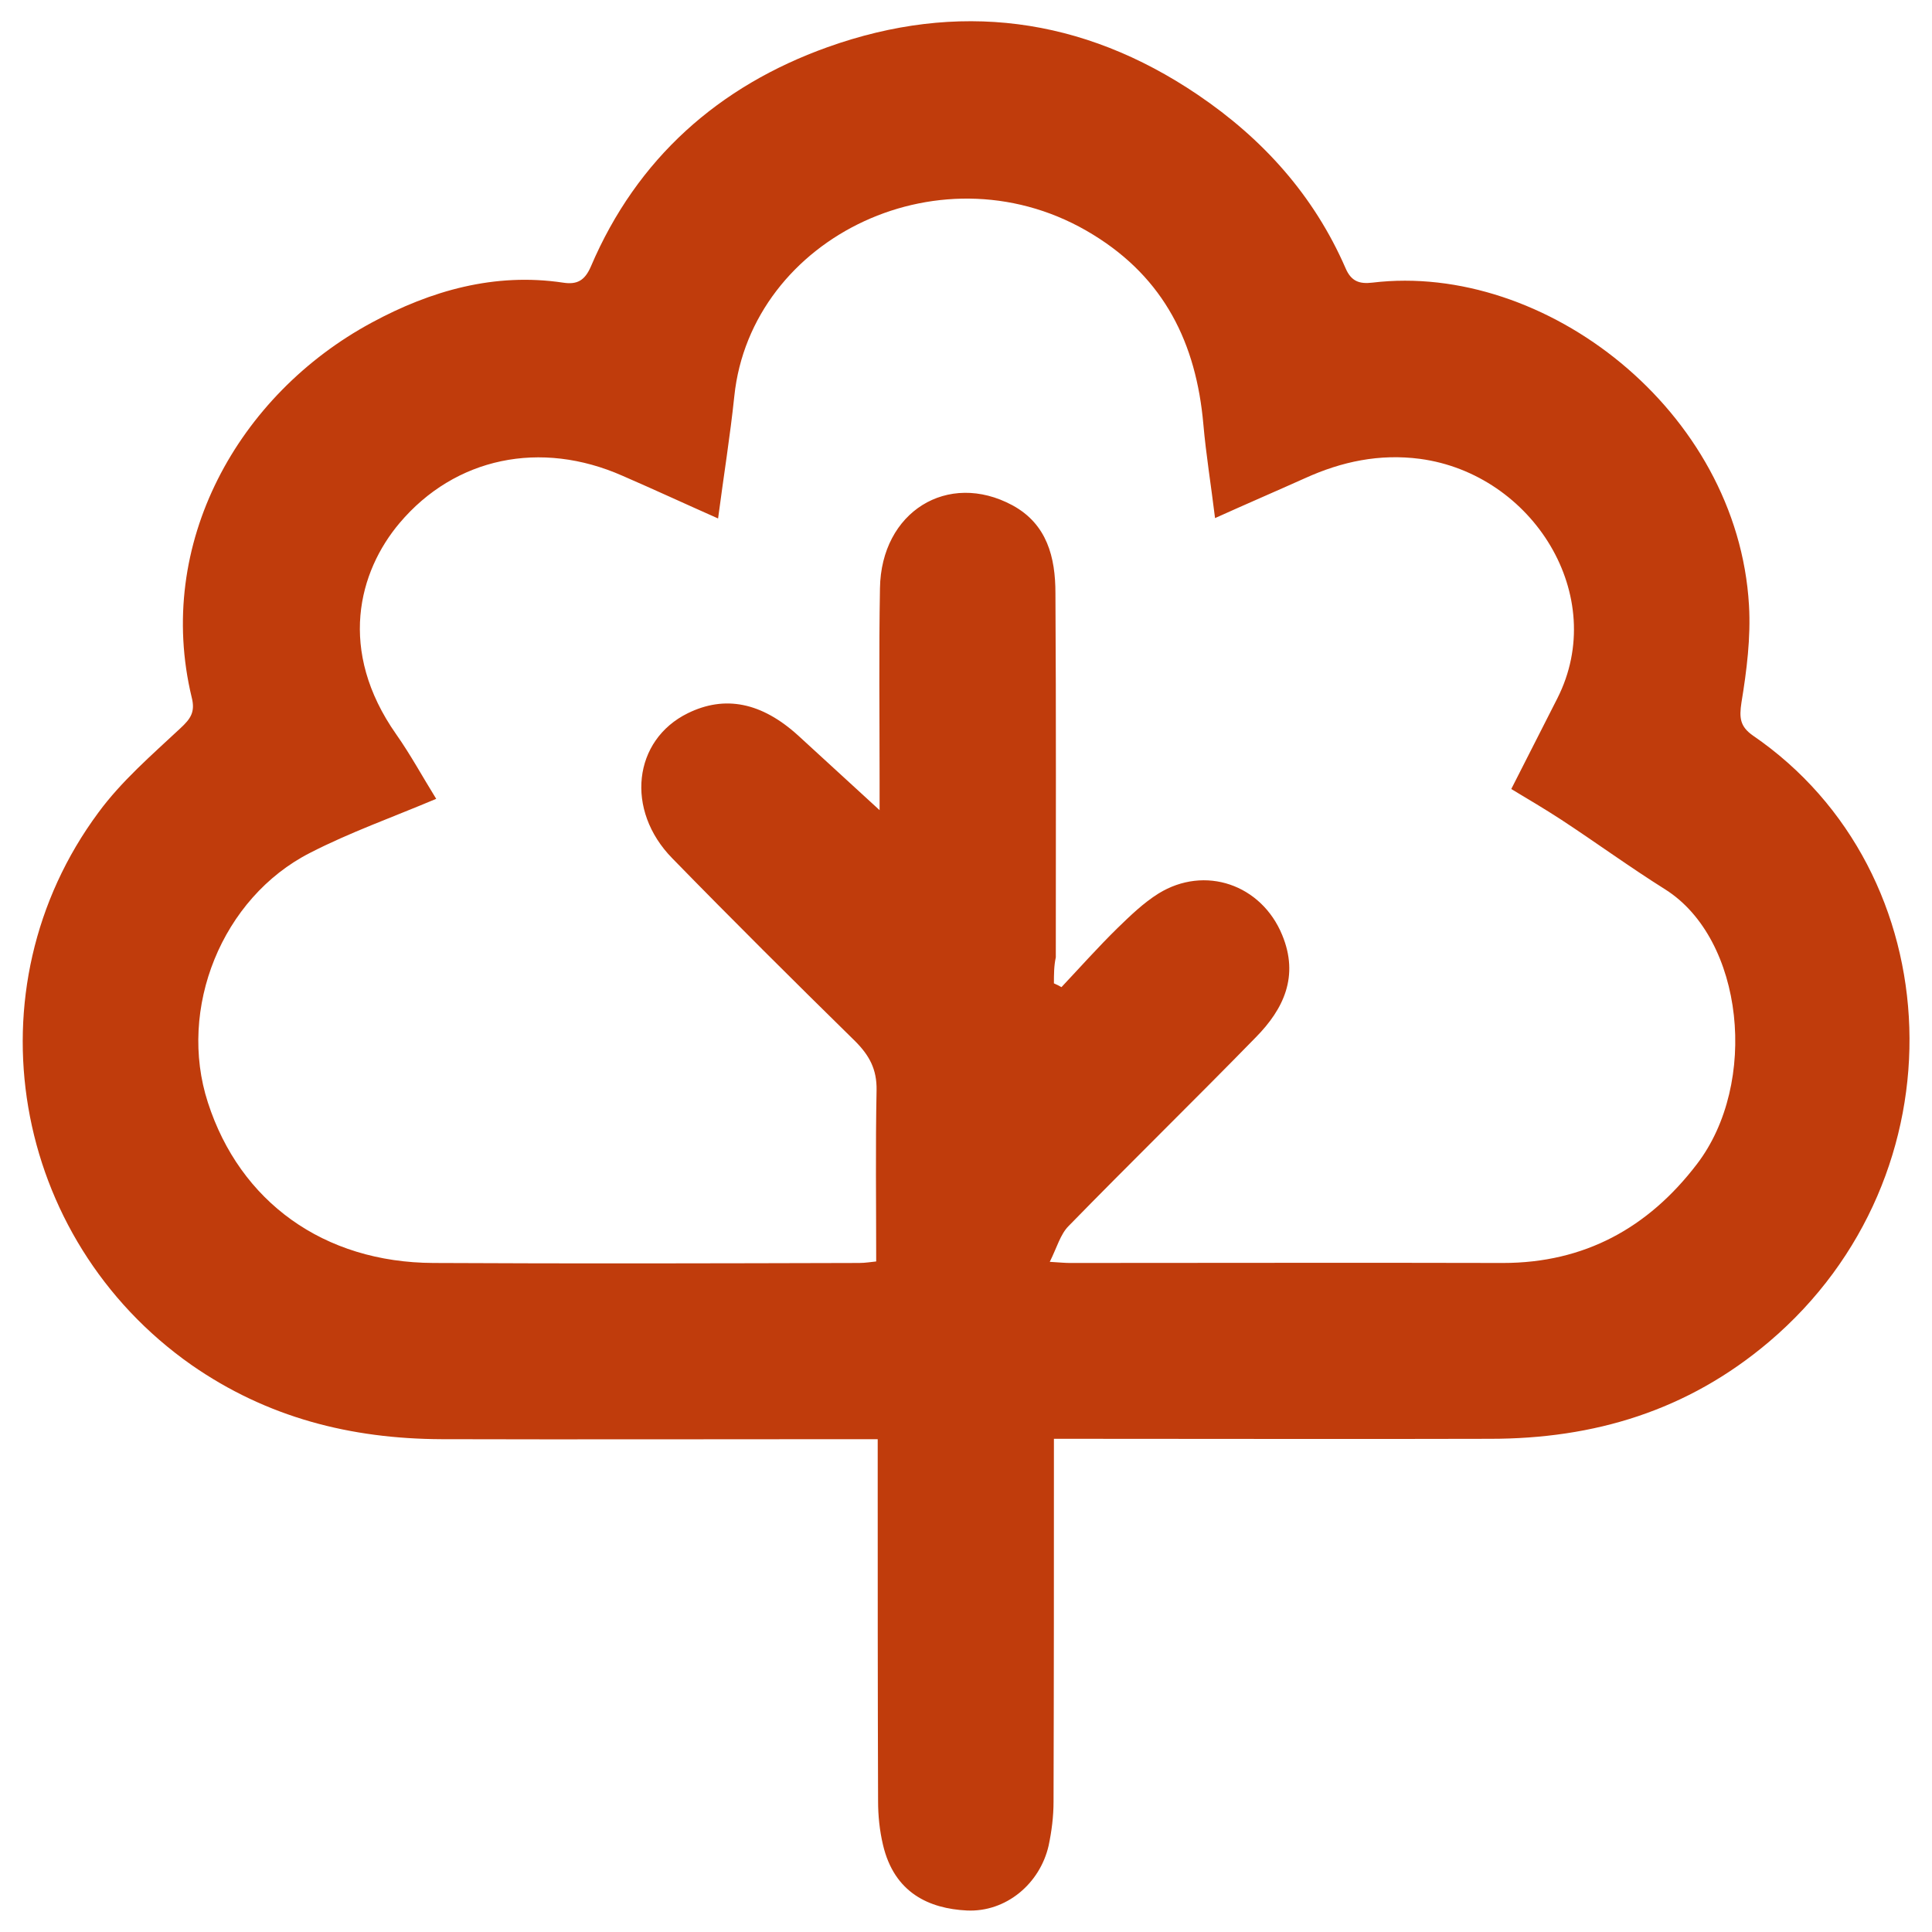
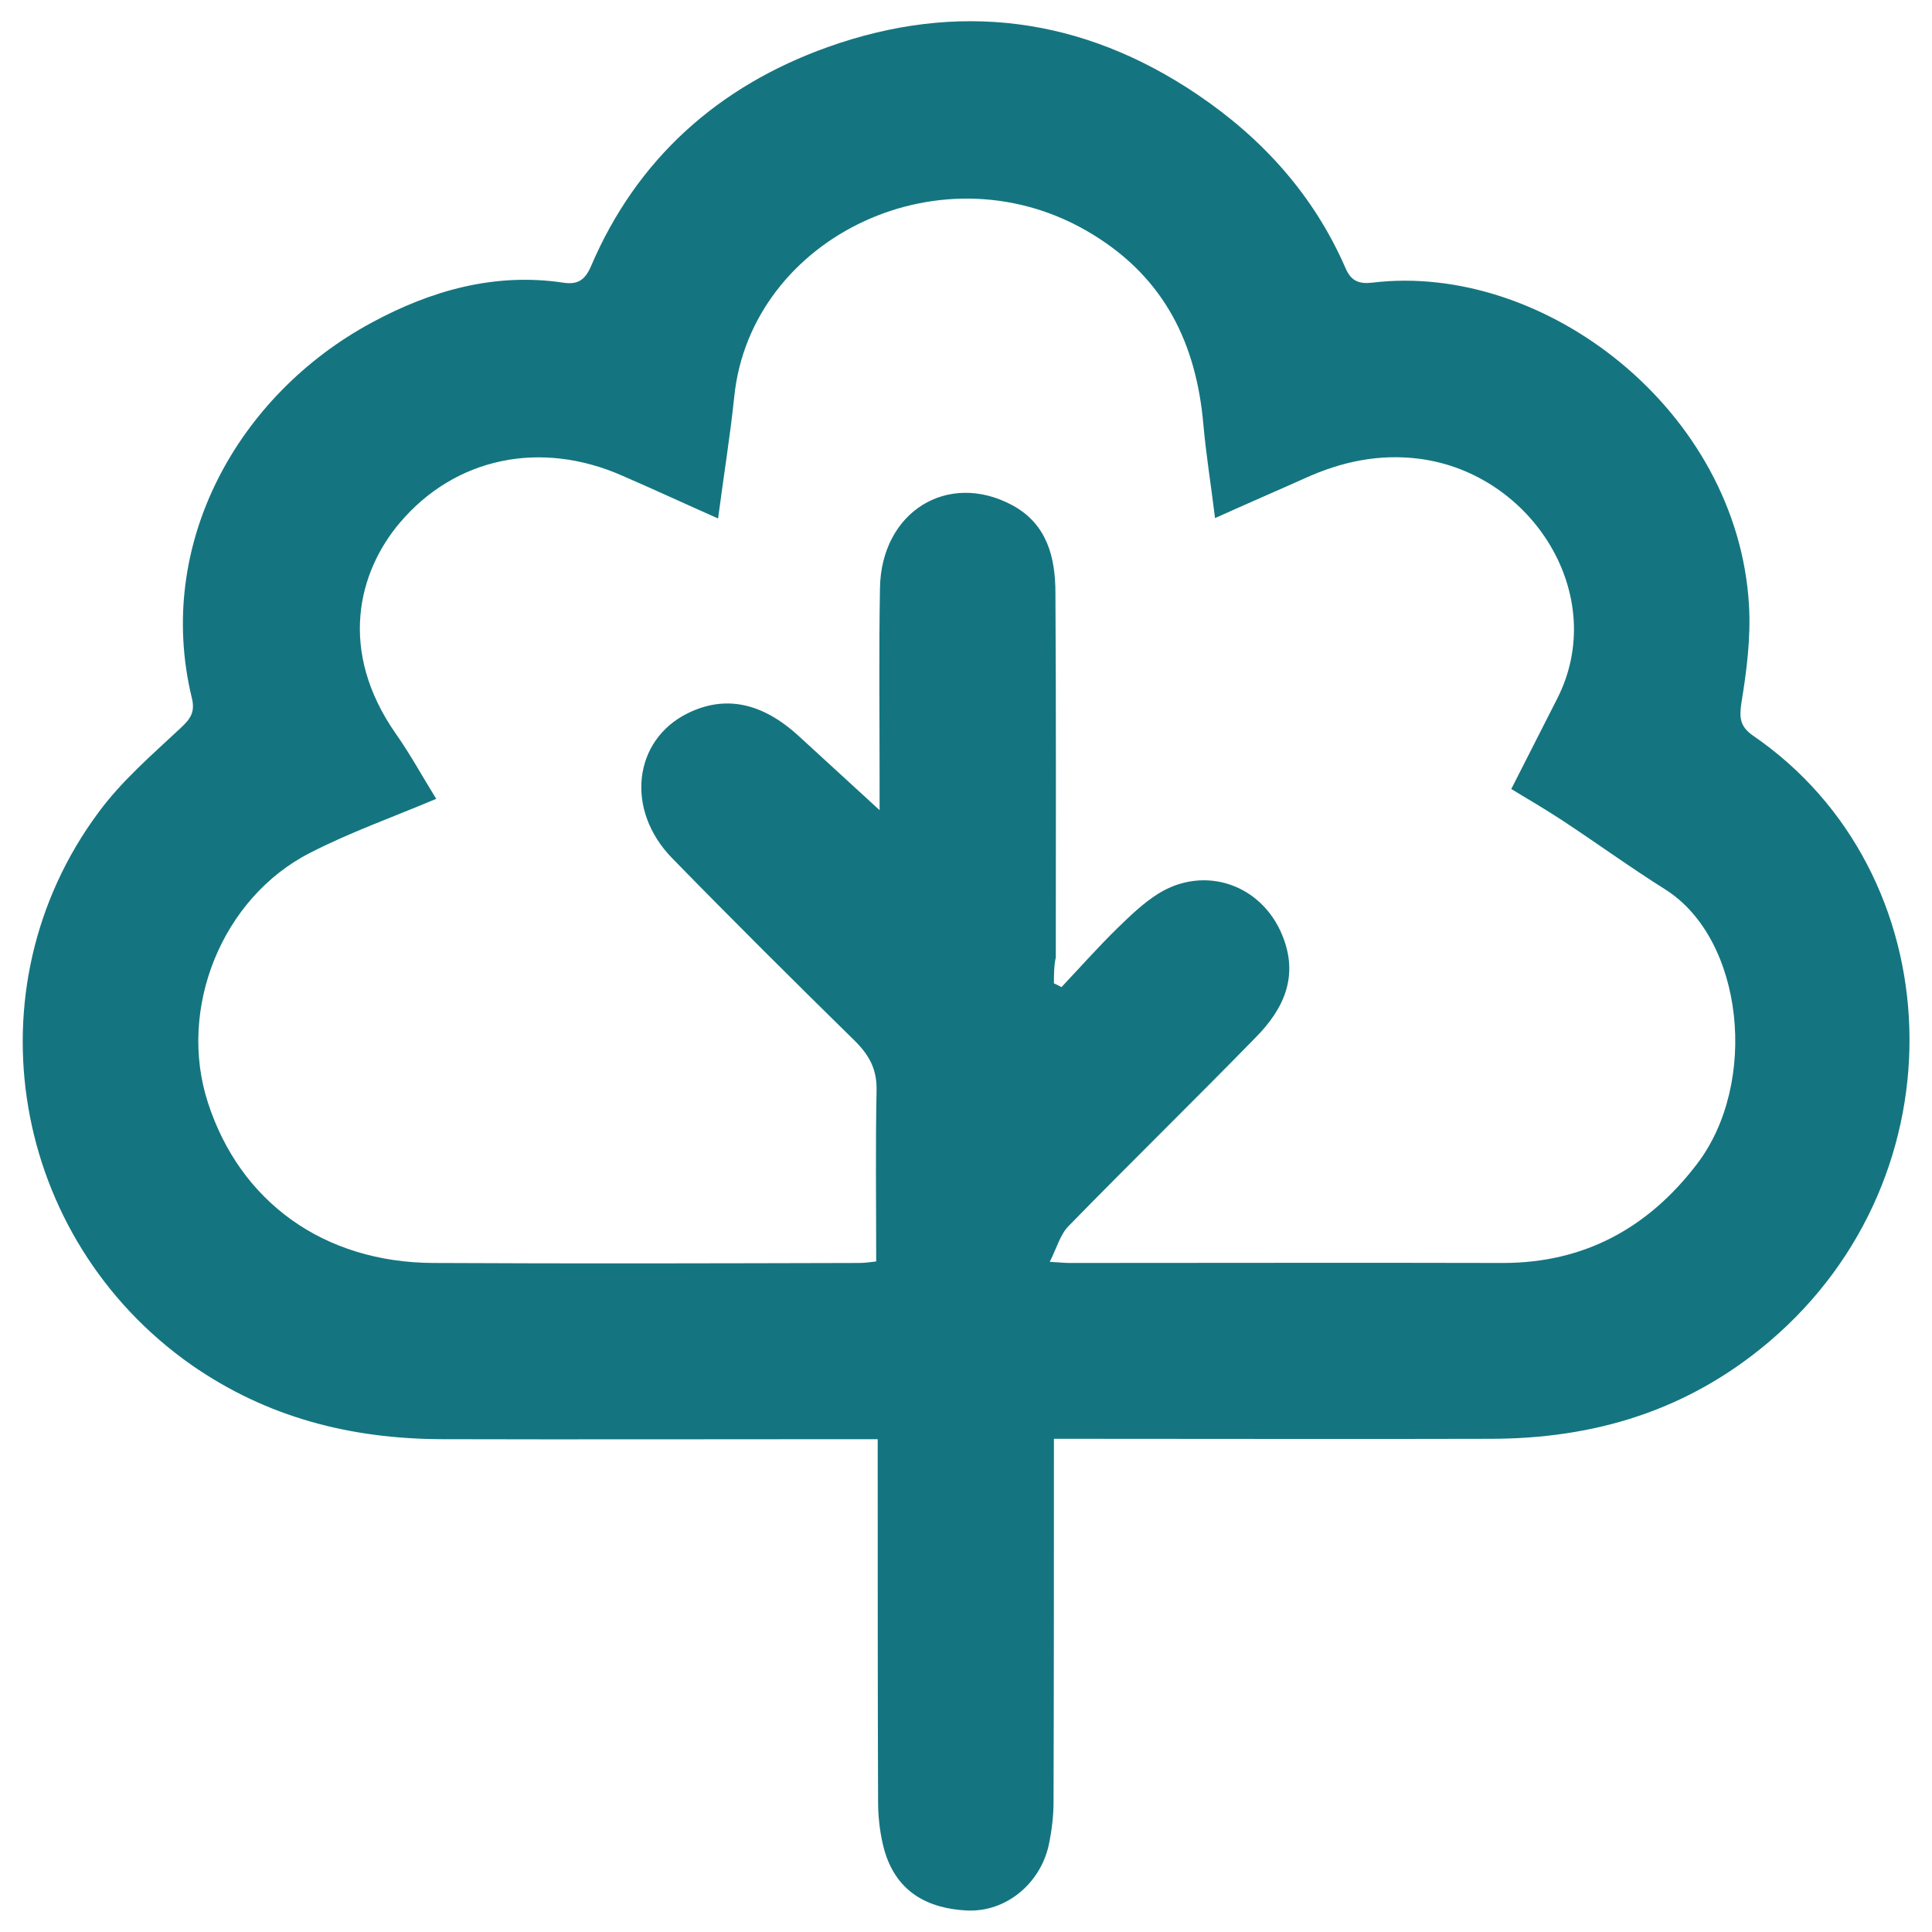
<svg xmlns="http://www.w3.org/2000/svg" version="1.1" id="Layer_1" x="0px" y="0px" viewBox="0 0 512 512" style="enable-background:new 0 0 512 512;" xml:space="preserve">
  <style type="text/css">
- 	.st0{fill:#C03C0C;}
+ 	.st0{fill:#147580;}
</style>
  <g>
    <path class="st0" d="M279.3,381.3c0,32.7,0,64.4-0.1,96.2c0,3.9-0.5,7.8-1.3,11.6c-2.3,10.1-11.3,17.7-21.7,17.2   c-9.9-0.5-19.2-4.6-22.2-17.4c-0.9-3.8-1.3-7.7-1.3-11.6c-0.1-29.3-0.1-58.7-0.1-88c0-2.4,0-4.7,0-7.9c-2.8,0-5.1,0-7.4,0   c-36.1,0-72.2,0.1-108.2,0c-24-0.1-46.2-5.7-66.3-19.7C3,328.2-8.6,262.1,26.1,215.3c6.1-8.3,14.1-15.2,21.7-22.3   c2.7-2.5,4-4.3,3-8.2c-9.8-40.7,12.3-80.2,47.7-99.3c15.7-8.5,32.6-13.3,50.7-10.6c3.8,0.6,5.8-0.6,7.4-4.3   c12.2-28.6,33.9-47.8,62.7-58.1c34.4-12.3,67.5-8.1,98.1,12.6c17.3,11.7,30.8,26.7,39.2,46c1.5,3.5,3.7,4.2,7.1,3.8   c45.7-5.5,96.8,33.9,99.8,85.5c0.5,8.5-0.6,17.3-2,25.8c-0.6,4-0.4,6.3,3,8.7c52.9,36.2,56.3,116.6,4.3,160.7   c-21.6,18.3-46.4,25.7-73.9,25.7c-35.9,0.1-71.7,0-107.6,0C284.9,381.3,282.5,381.3,279.3,381.3z M279.3,260.6c0.7,0.3,1.3,0.6,2,1   c4.9-5.2,9.7-10.6,14.8-15.6c3.4-3.3,6.9-6.7,10.9-9.2c12.3-7.6,27.3-2.4,32.8,11c4.5,10.9,0.4,19.6-7,27.1   c-16.4,16.8-33.2,33.2-49.6,50c-2.2,2.2-3.1,5.7-5,9.5c3.1,0.2,4.2,0.3,5.3,0.3c38.3,0,76.5-0.1,114.8,0c21.6,0,38.5-9.3,51.4-26.2   c16.4-21.4,12.5-59.6-8.4-72.8c-9.4-5.9-18.3-12.4-27.6-18.5c-4.3-2.8-8.7-5.4-13.2-8.1c4.3-8.5,8.3-16.3,12.2-24   c13.8-27.2-6.5-59.5-36.4-63.5c-10.7-1.4-20.7,0.7-30.4,5.1c-7.8,3.5-15.7,6.9-23.9,10.6c-1.1-9-2.4-16.9-3.1-24.9   C317,91,308.6,73.8,289.7,62.2c-39.4-24.3-90.7,0.5-95.1,42.8c-1.1,10.5-2.8,21-4.3,32.4c-8.8-3.9-17-7.7-25.3-11.3   c-21.7-9.6-44.4-4.9-59.1,12.5c-10.9,12.9-16.5,33.8-0.9,56c3.8,5.4,7,11.3,10.6,17.1c-11.6,4.9-22.9,8.9-33.4,14.3   c-23.4,11.9-35.2,41.3-27.1,66.2c8.5,26.3,30.7,42.4,59.8,42.5c37.6,0.2,75.2,0.1,112.8,0c1.7,0,3.3-0.3,4.5-0.4   c0-15.5-0.2-30.4,0.1-45.4c0.1-5.5-1.9-9.2-5.7-13c-16.3-16-32.5-32.1-48.4-48.4c-12.6-12.8-10.4-31.4,4.1-38.5   c9.8-4.8,19.5-2.9,29.2,5.9c6.8,6.2,13.6,12.5,21.6,19.8c0-3.7,0-5.8,0-7.9c0-17-0.2-33.9,0.1-50.9c0.3-20.3,18-31.2,35.1-22   c9.2,5,11.4,13.8,11.4,23.3c0.2,32.2,0.1,64.3,0.1,96.5C279.3,256,279.3,258.3,279.3,260.6z" />
  </g>
</svg>
